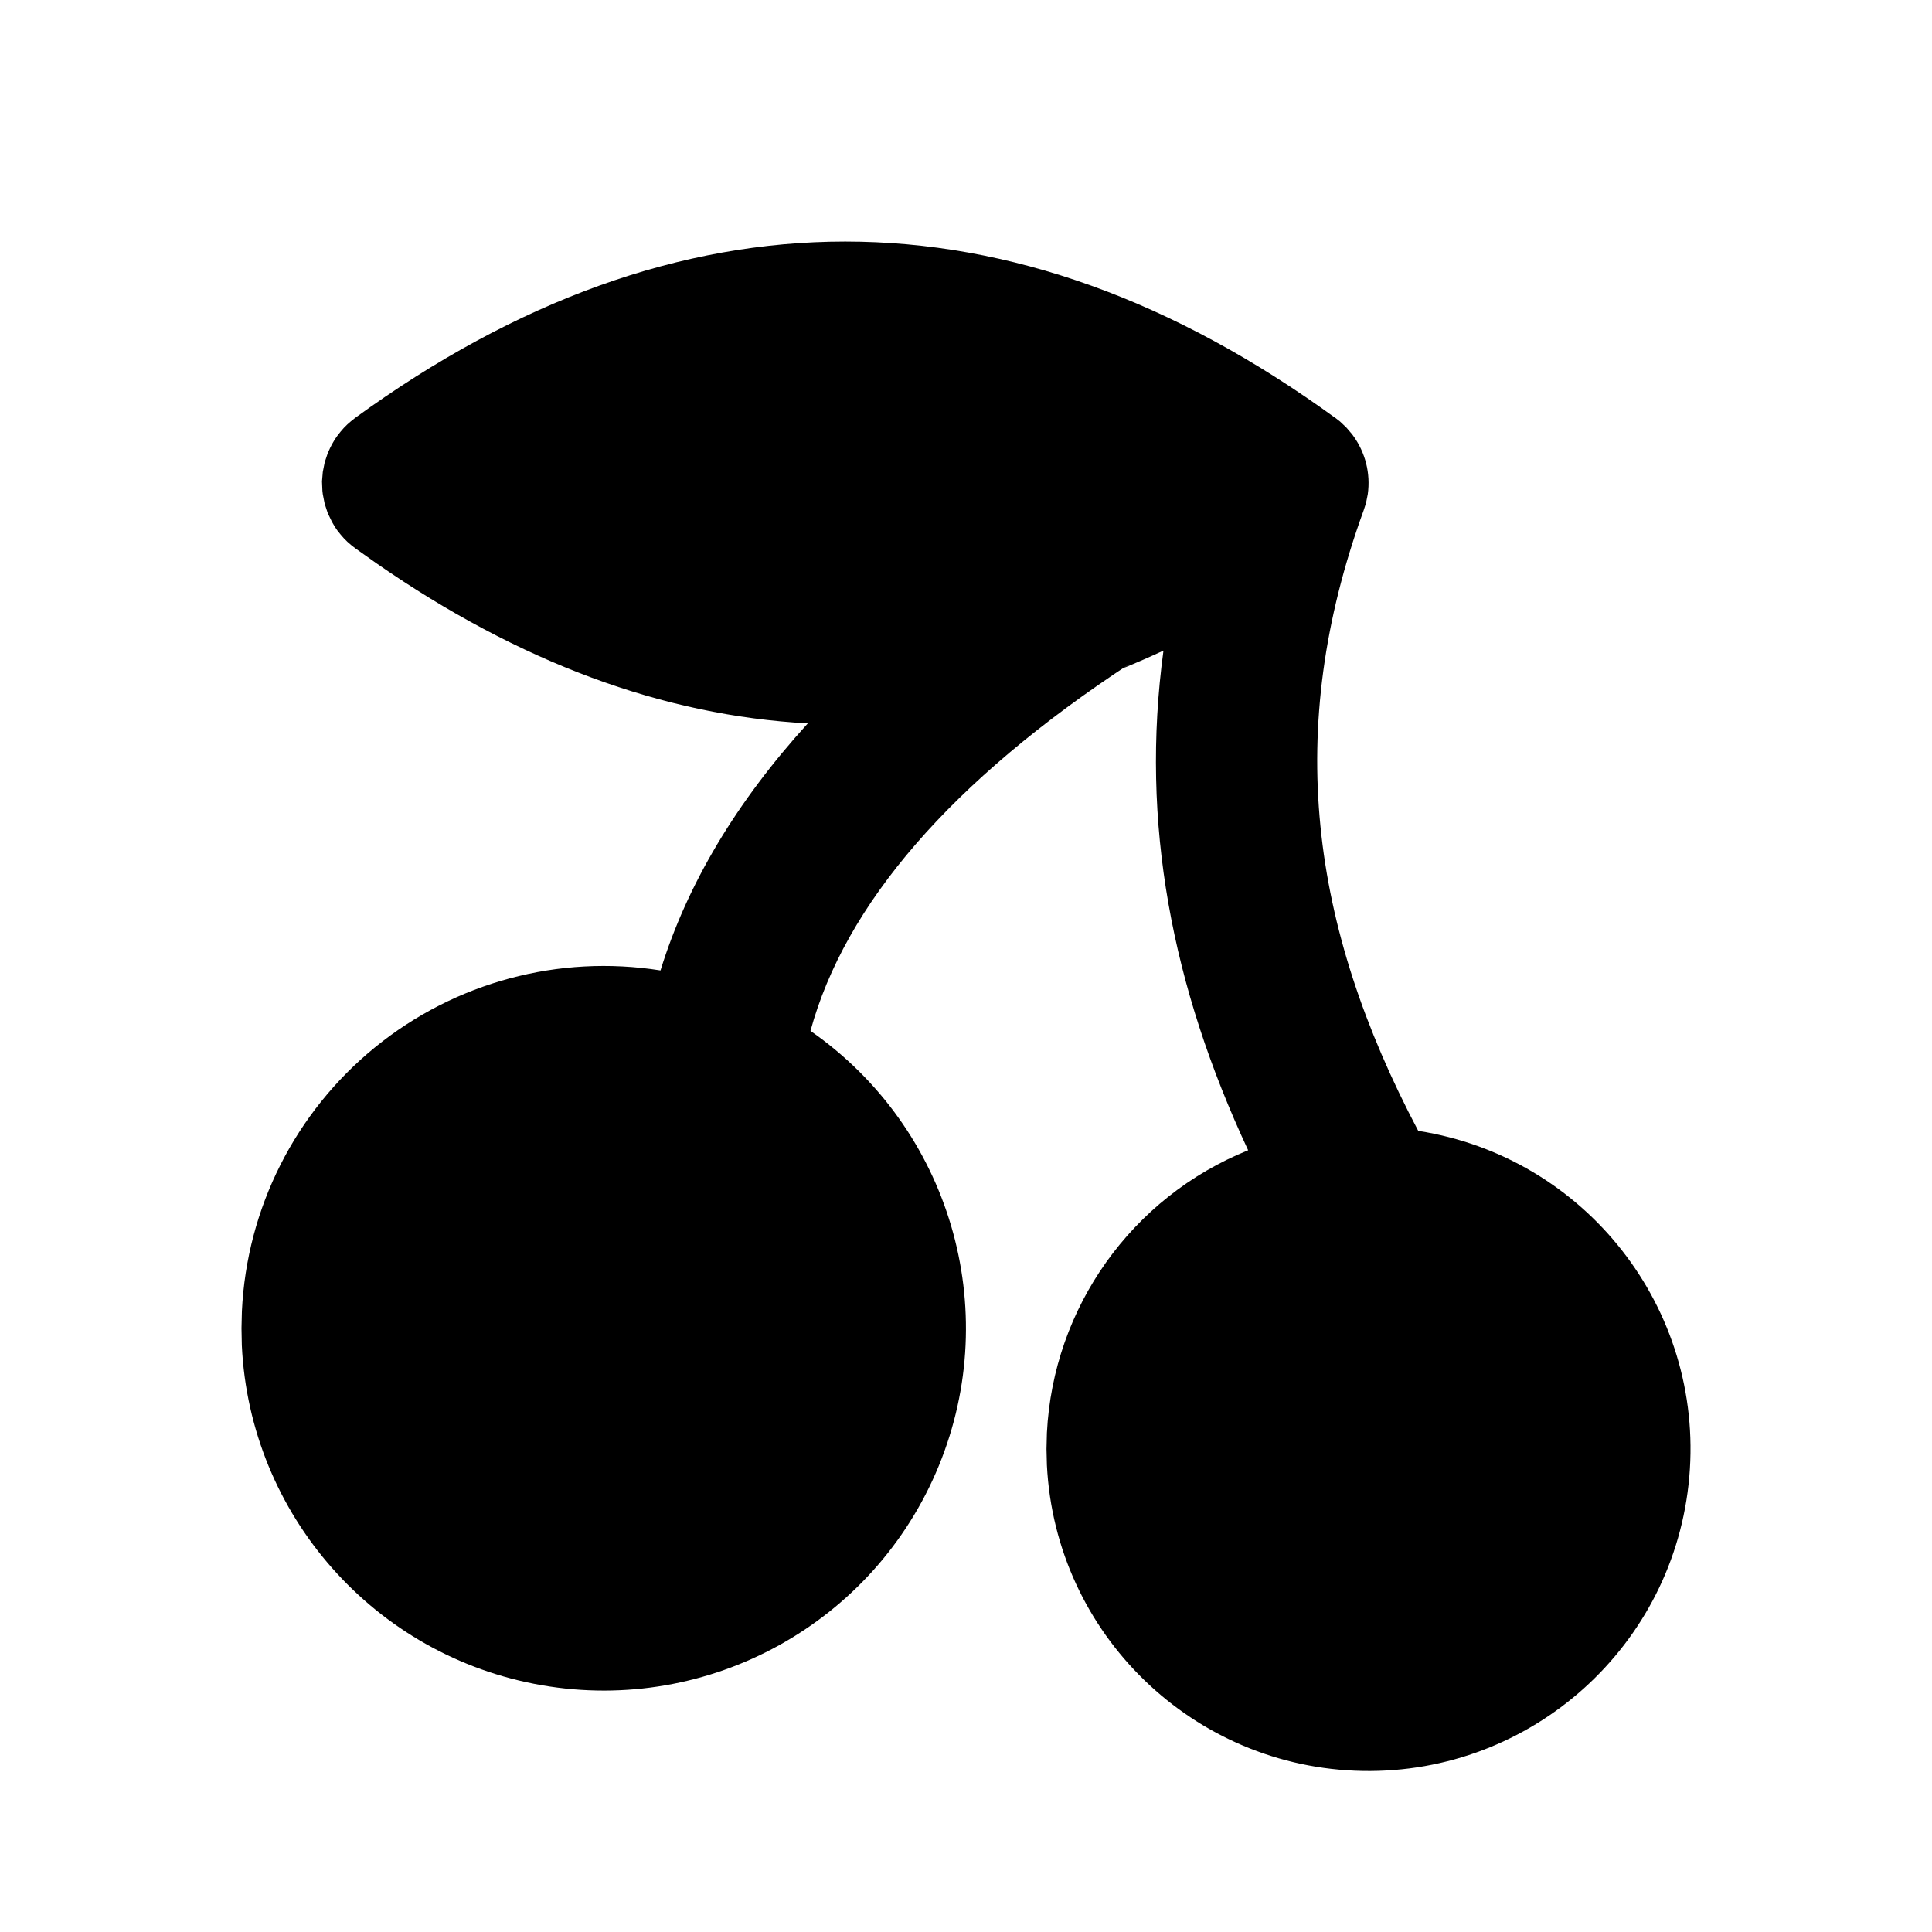
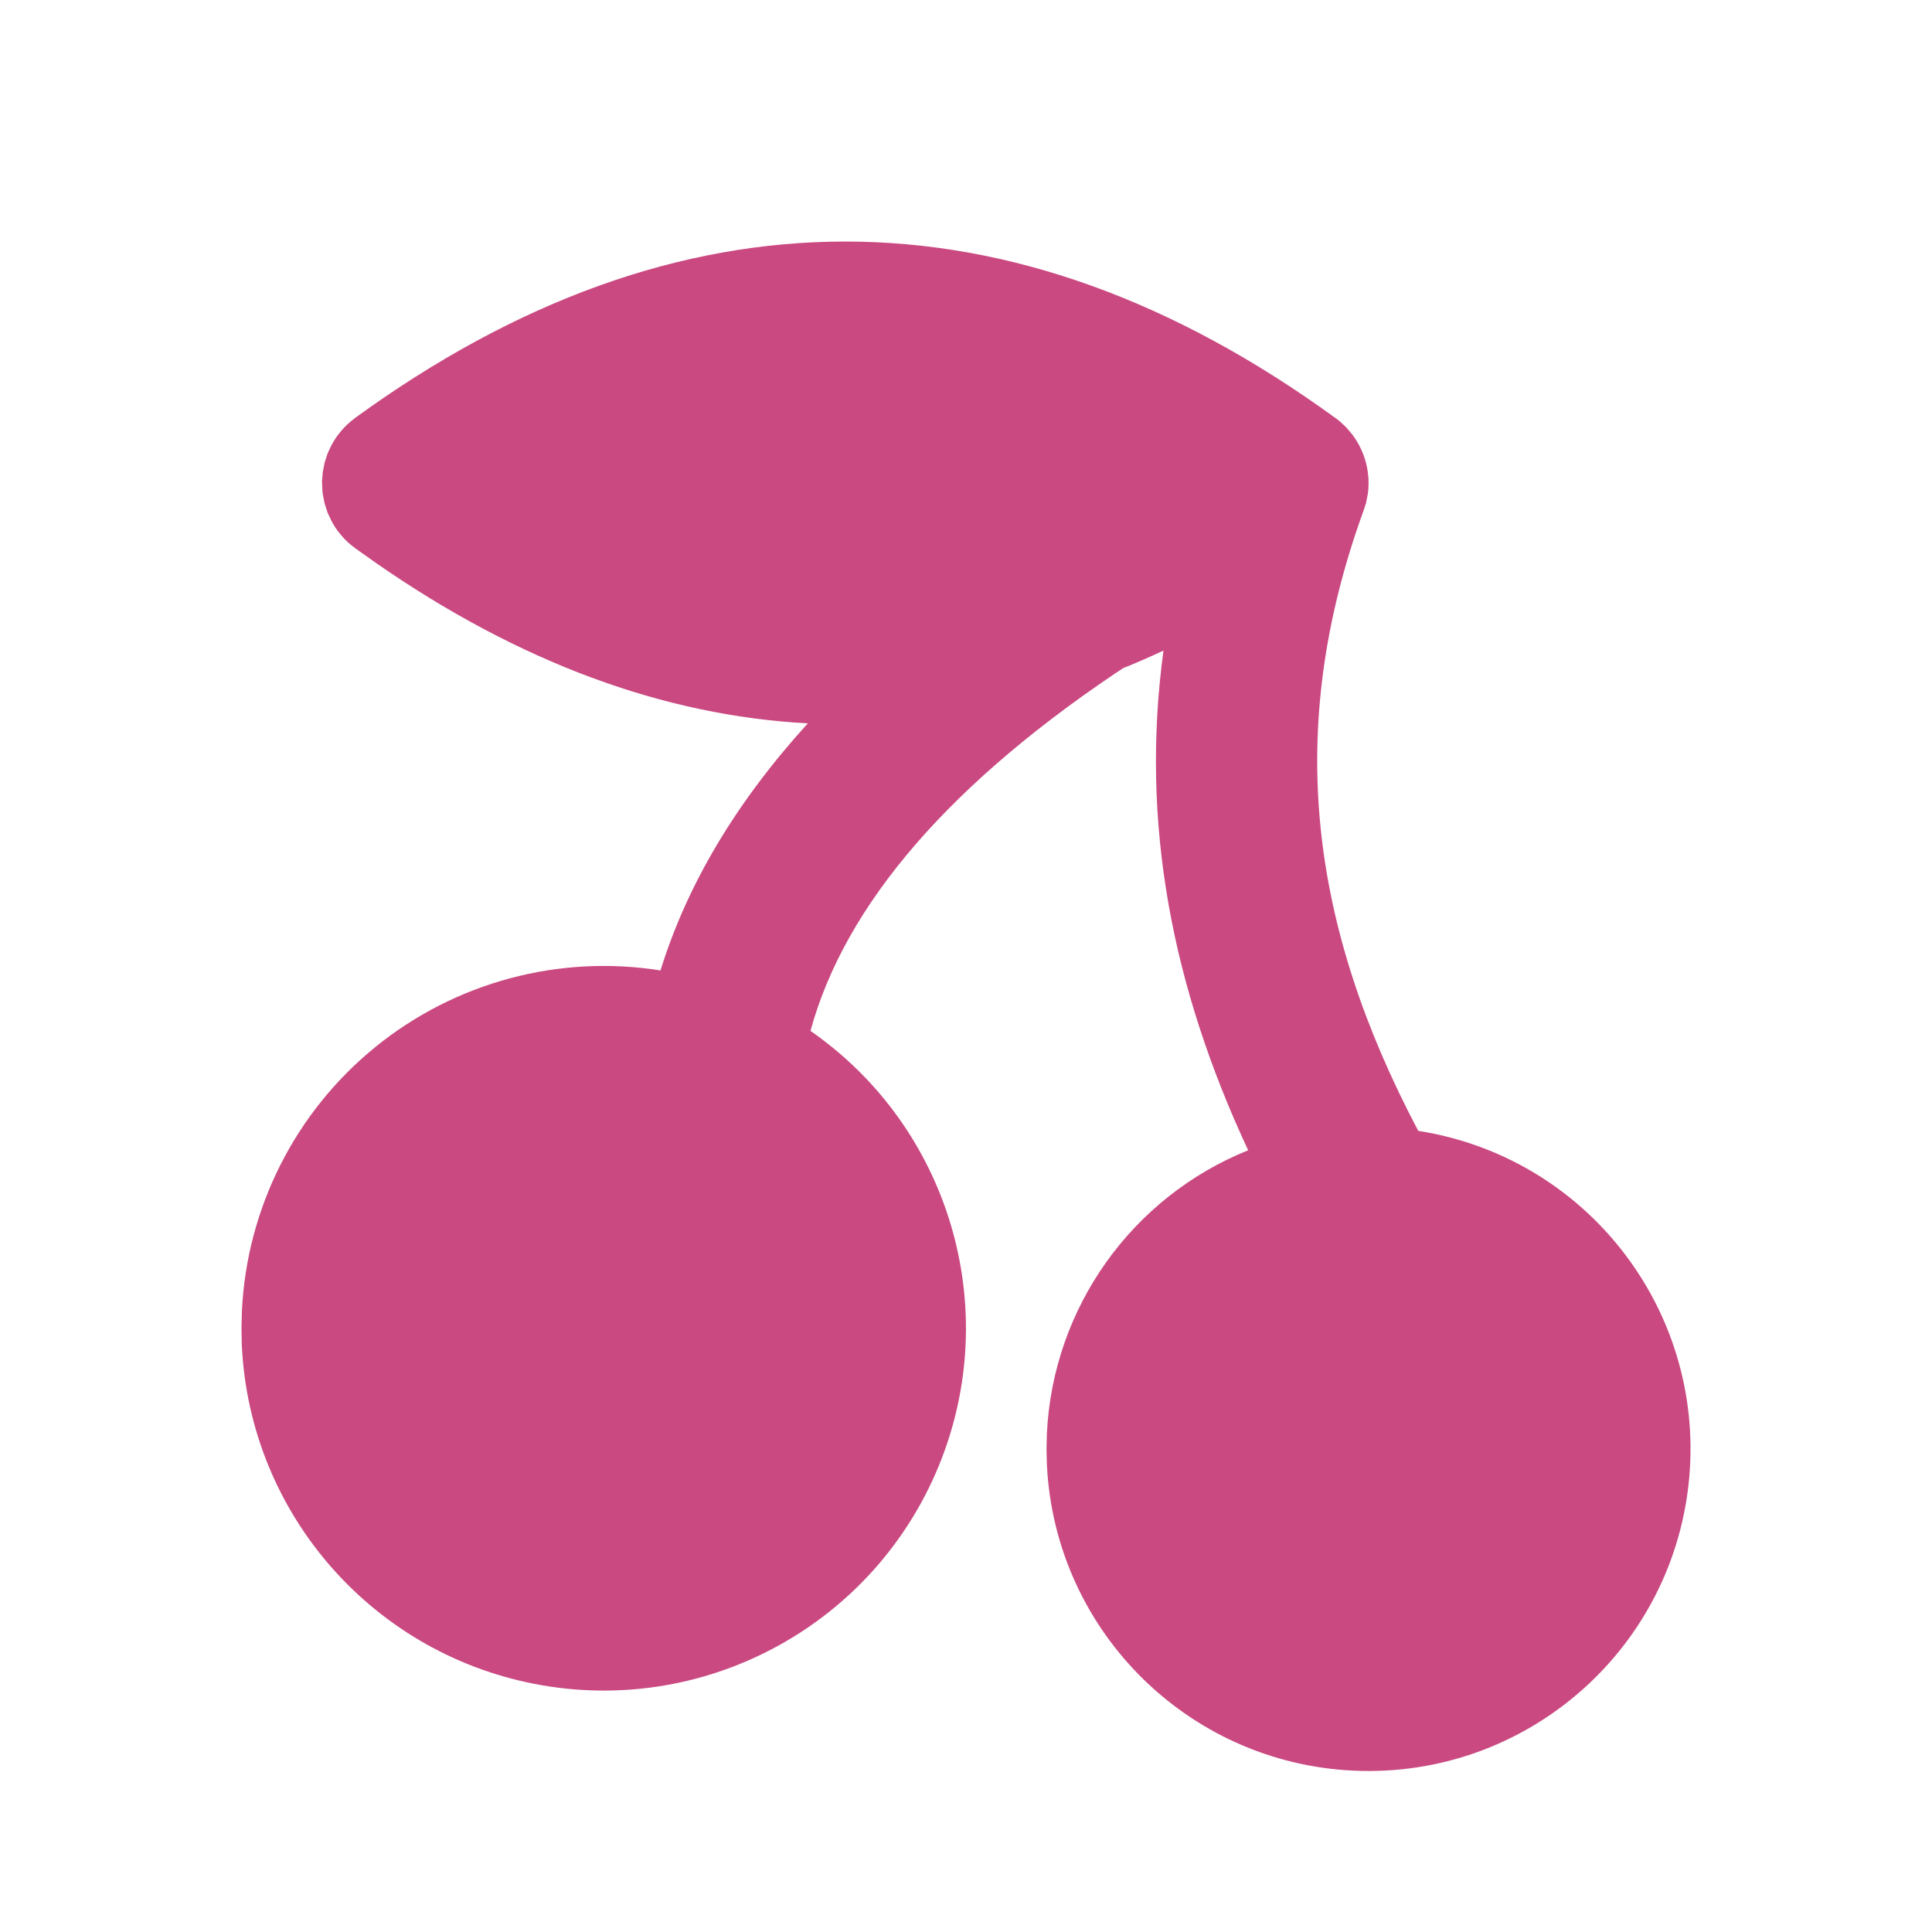
- <svg xmlns="http://www.w3.org/2000/svg" width="24" height="24" viewBox="0 0 24 24" fill="currentColor" class="icon icon-tabler icons-tabler-filled icon-tabler-cherry">
+ <svg xmlns="http://www.w3.org/2000/svg" width="24" height="24" viewBox="0 0 24 24" fill="#ca4981" class="icon icon-tabler icons-tabler-filled icon-tabler-cherry">
  <path stroke="none" d="M0 0h24v24H0z" fill="none" />
  <path d="M16.588 5.191l.058 .045l.078 .074l.072 .084l.013 .018a.998 .998 0 0 1 .182 .727l-.022 .111l-.03 .092c-.99 2.725 -.666 5.158 .679 7.706a4 4 0 1 1 -4.613 4.152l-.005 -.2l.005 -.2a4.002 4.002 0 0 1 2.5 -3.511c-.947 -2.03 -1.342 -4.065 -1.052 -6.207c-.166 .077 -.332 .15 -.499 .218l.094 -.064c-2.243 1.47 -3.552 3.004 -3.98 4.57a4.5 4.5 0 1 1 -7.064 3.906l-.004 -.212l.005 -.212a4.5 4.5 0 0 1 5.2 -4.233c.332 -1.073 .945 -2.096 1.83 -3.069c-1.794 -.096 -3.586 -.759 -5.355 -1.986l-.268 -.19l-.051 -.04l-.046 -.04l-.044 -.044l-.04 -.046l-.04 -.05l-.032 -.047l-.035 -.06l-.053 -.11l-.038 -.116l-.023 -.117l-.005 -.042l-.005 -.118l.01 -.118l.023 -.117l.038 -.115l.03 -.066l.023 -.045l.035 -.06l.032 -.046l.04 -.051l.04 -.046l.044 -.044l.046 -.04l.05 -.04c4.018 -2.922 8.16 -2.922 12.177 0z" />
</svg>
